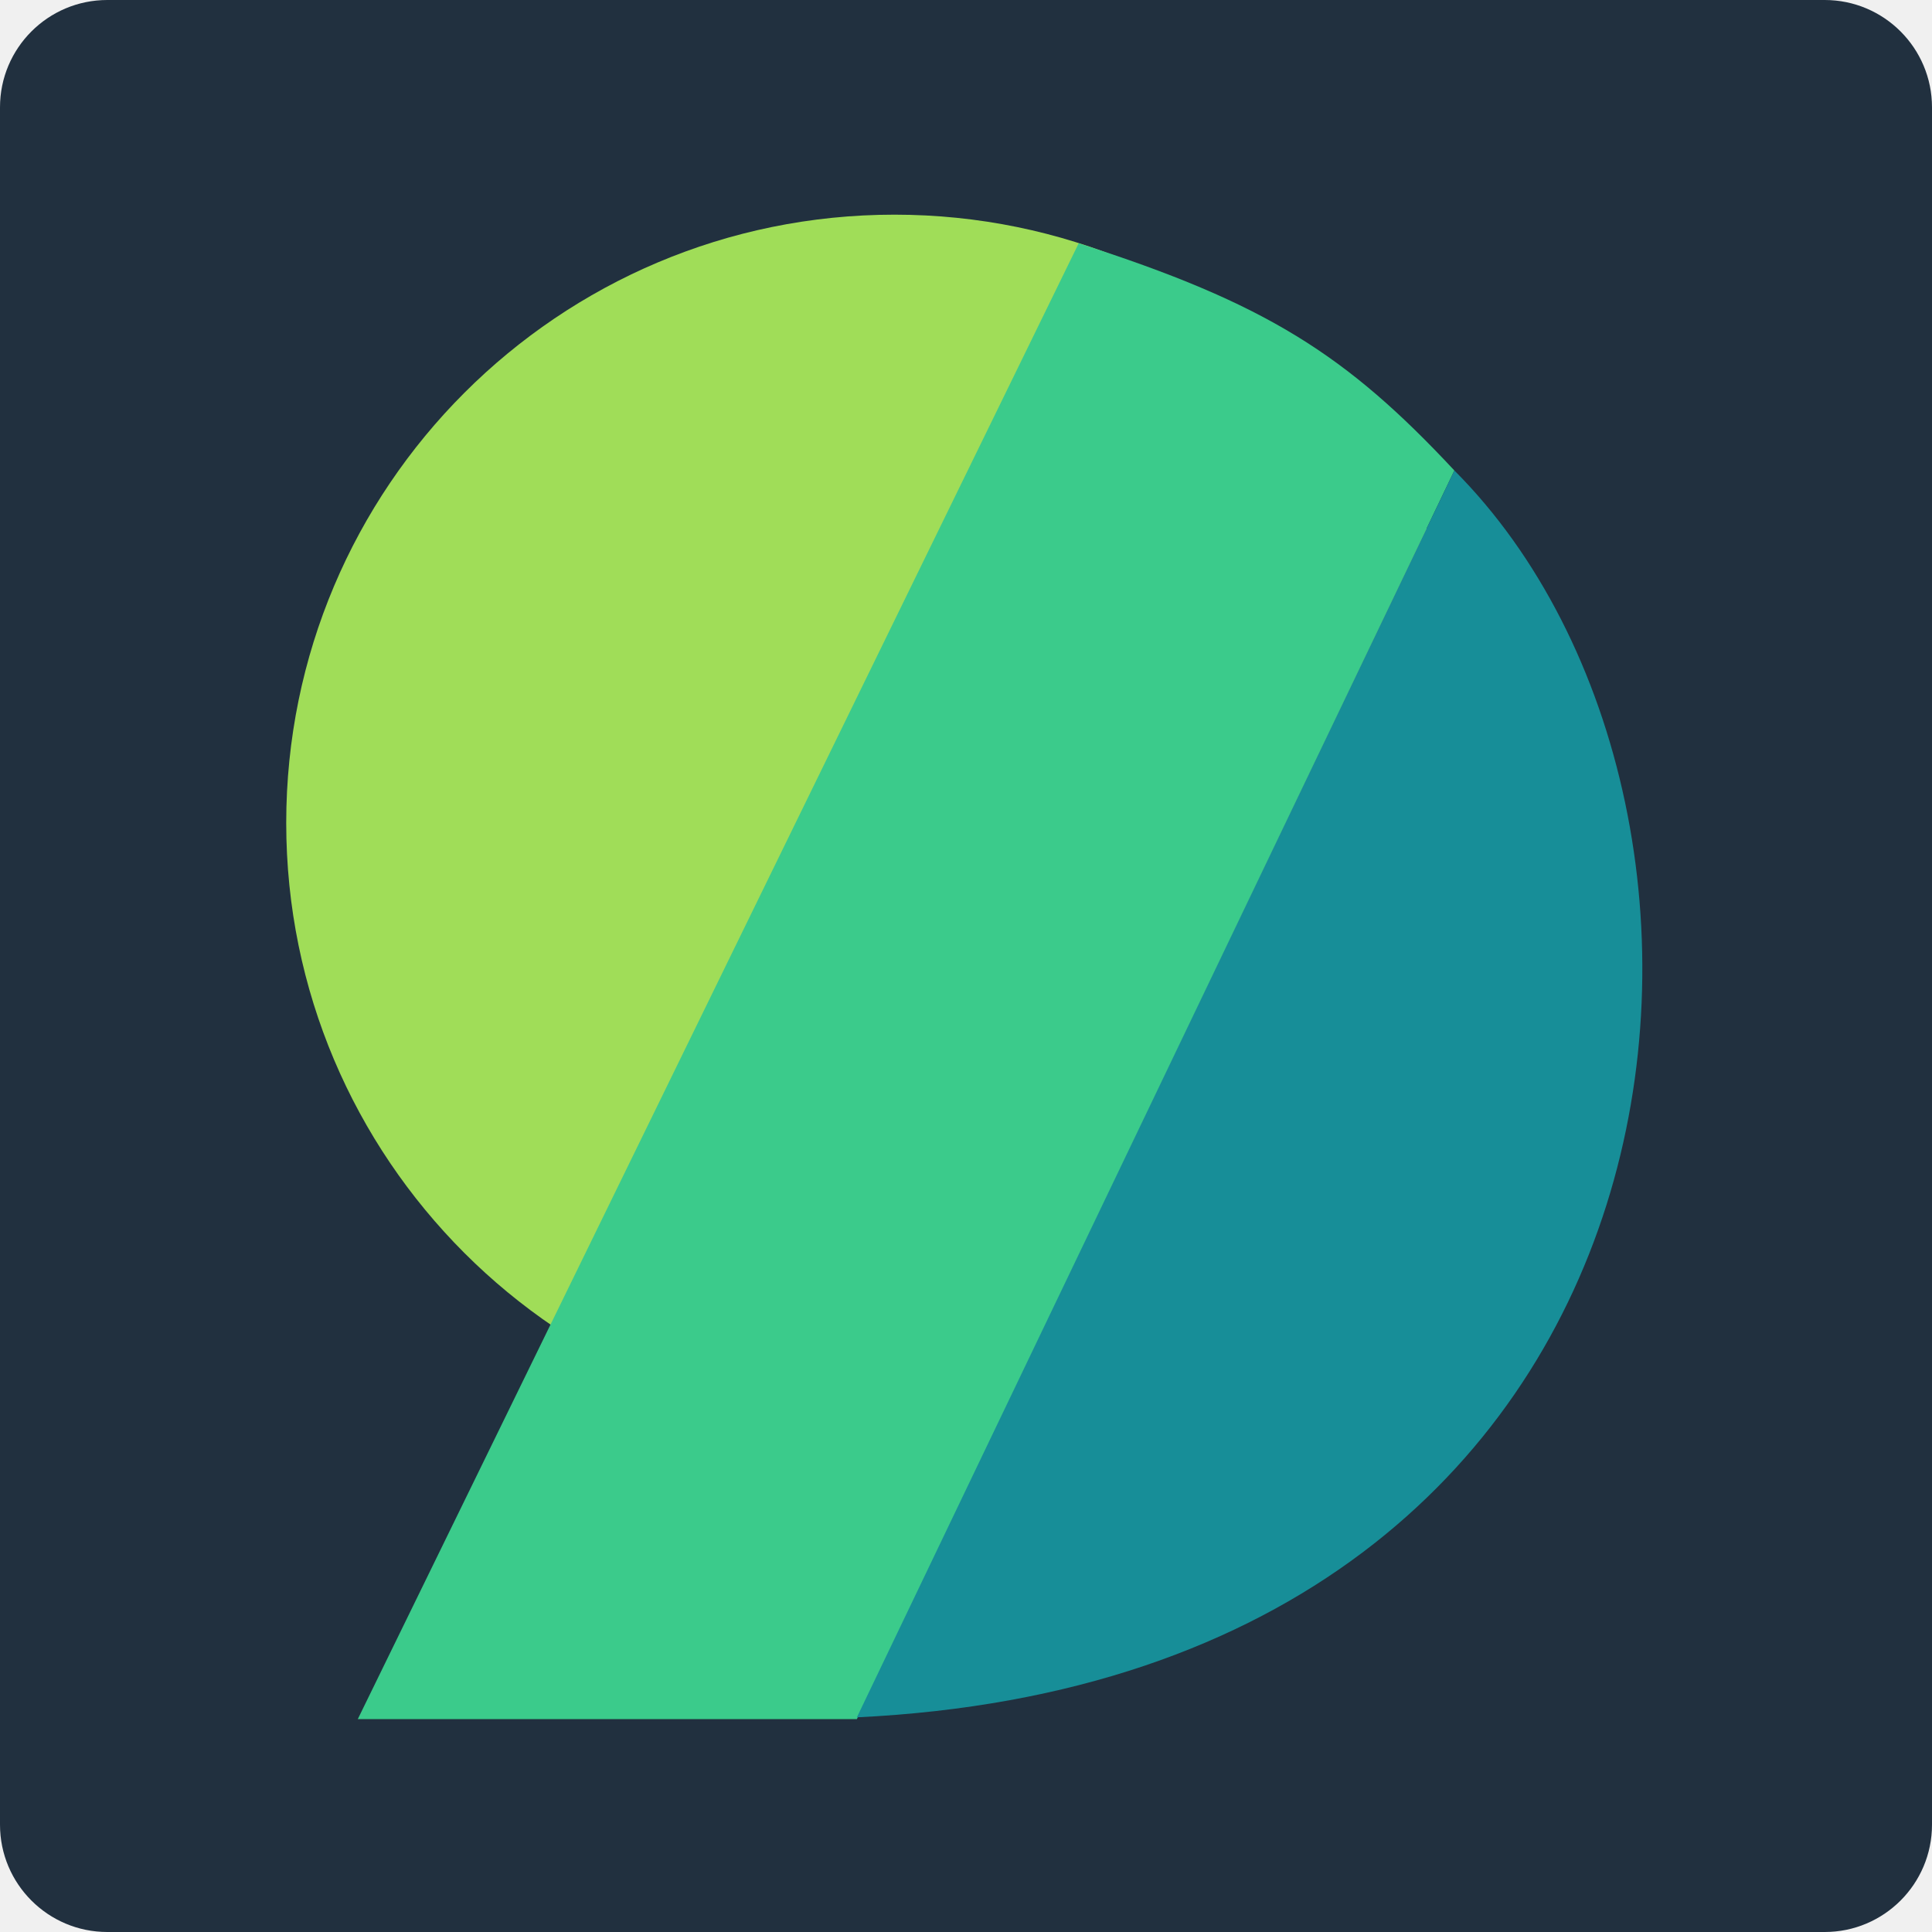
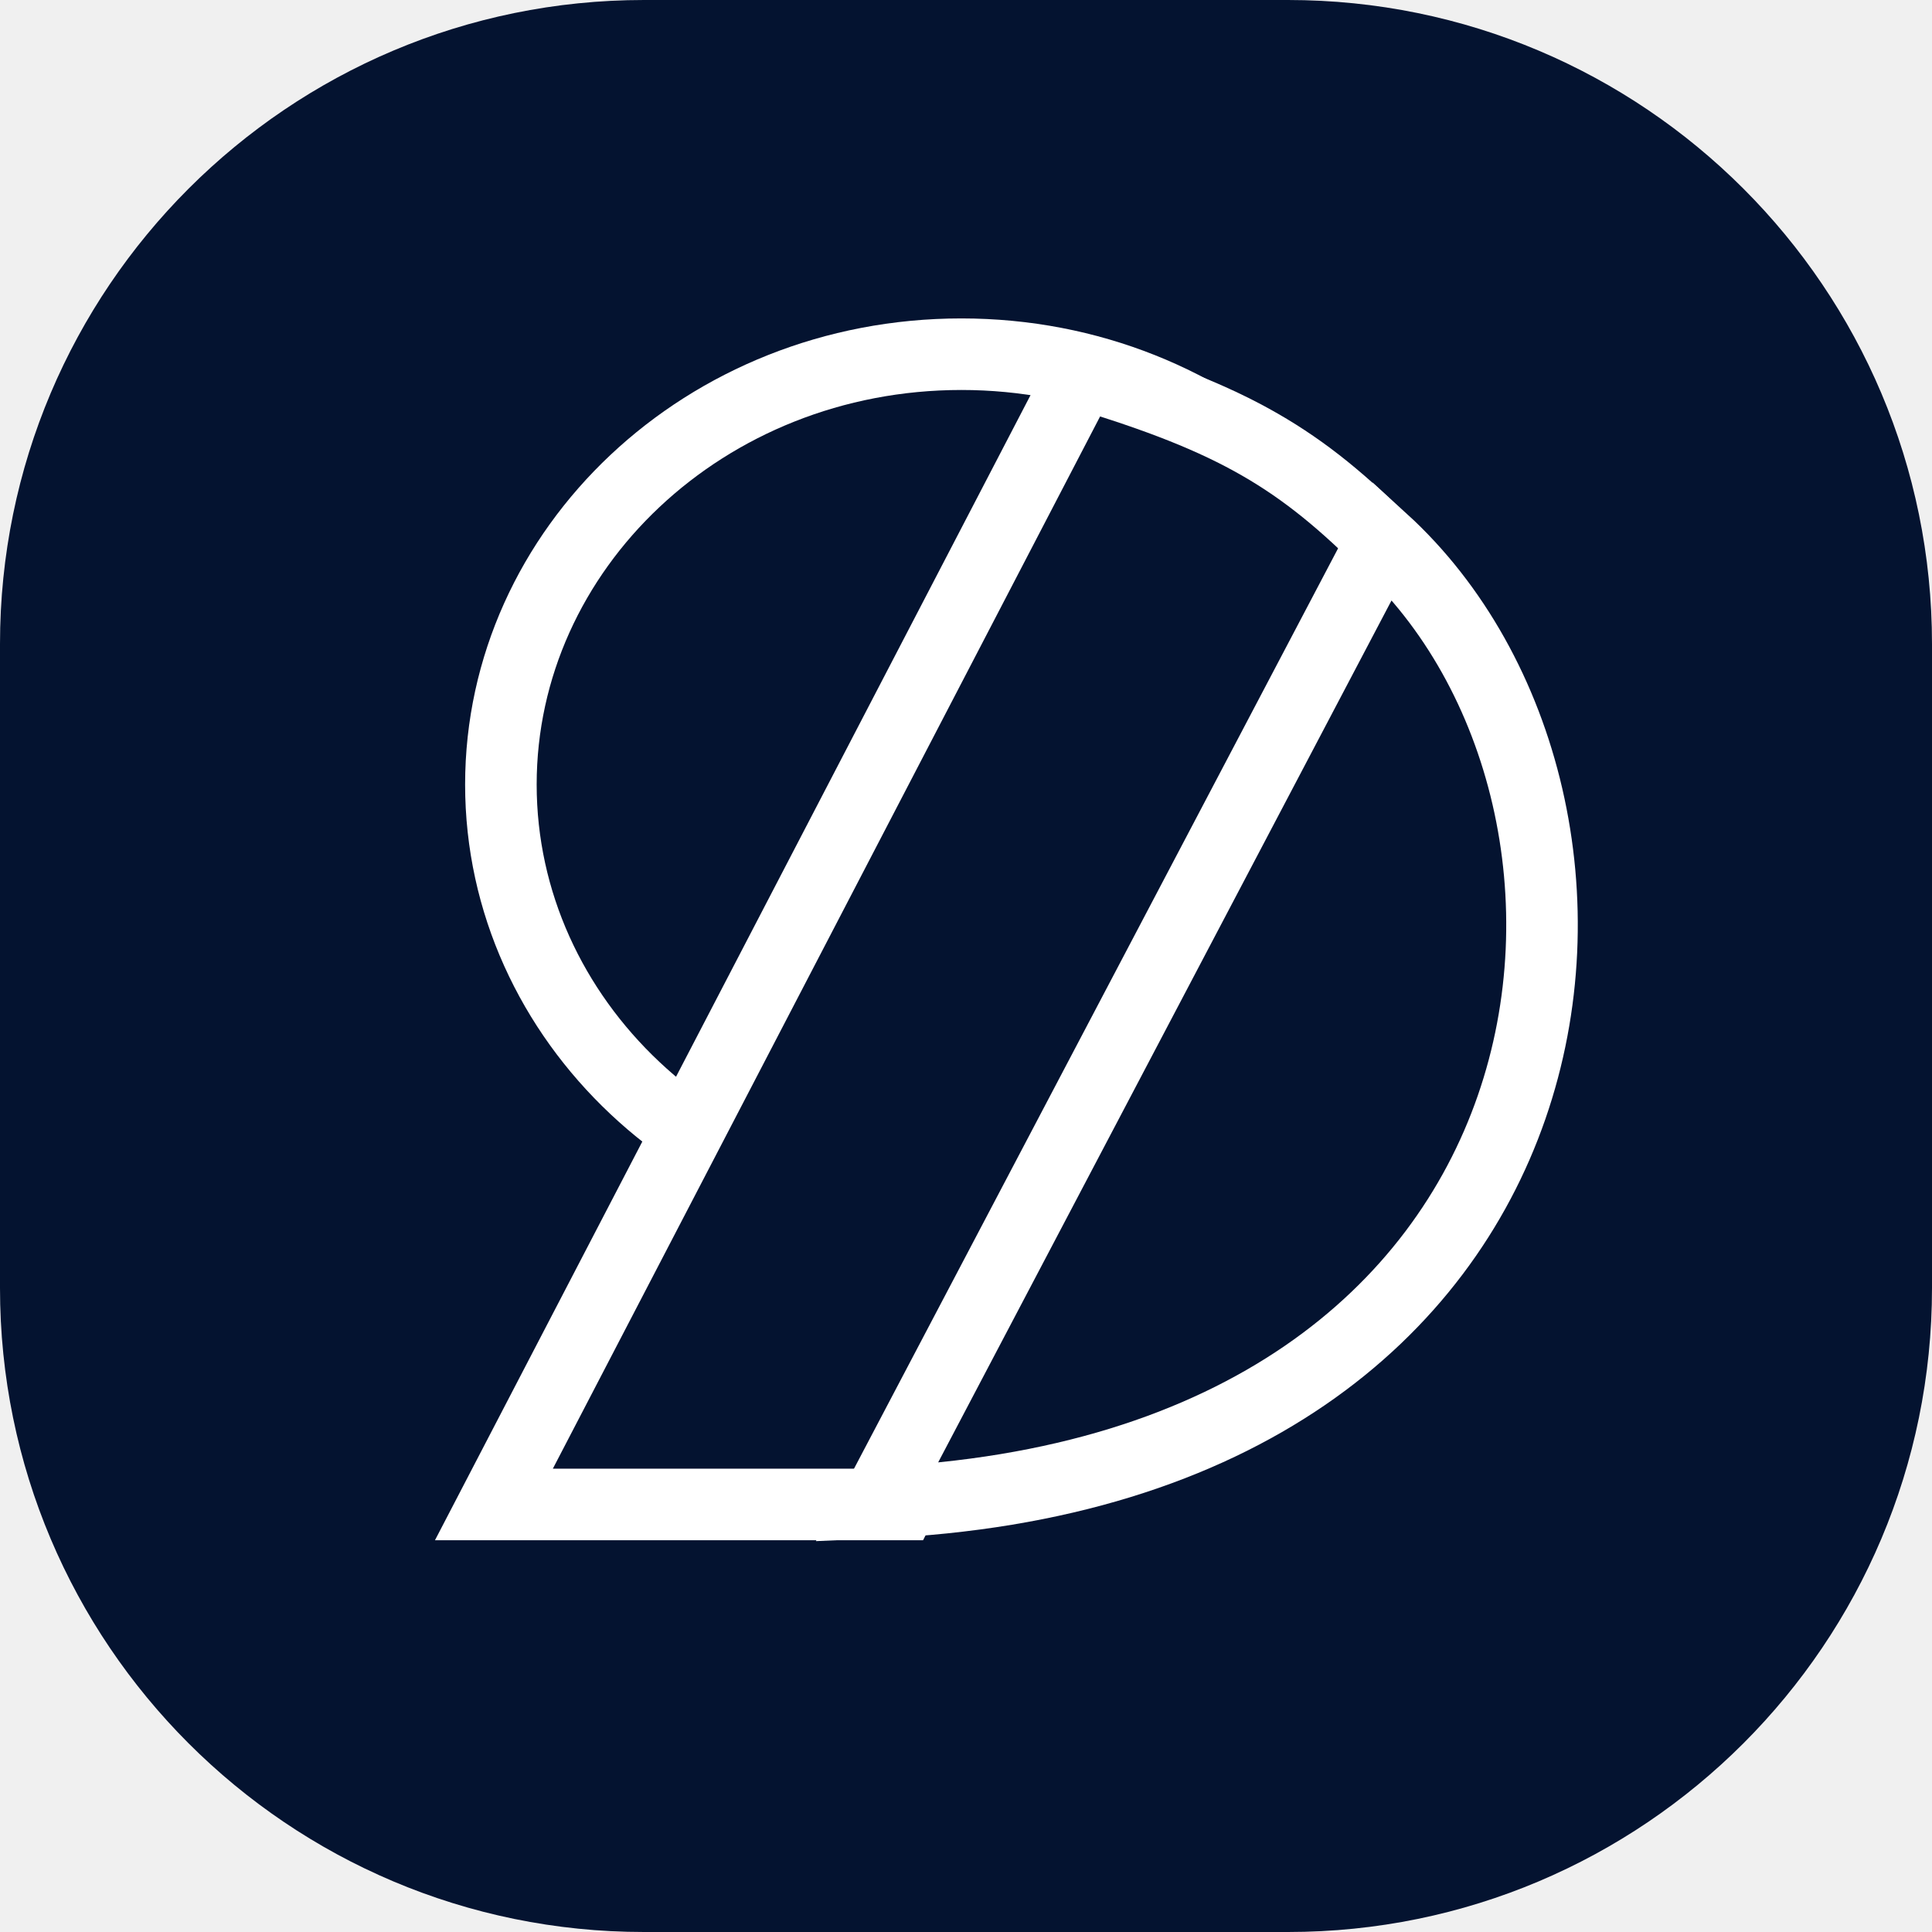
<svg xmlns="http://www.w3.org/2000/svg" width="540" height="540" viewBox="0 0 540 540" fill="none">
-   <rect width="540" height="540" rx="30" fill="#21303F" />
-   <circle cx="250" cy="230" r="170" fill="#A0DD58" />
-   <path d="M301.5 68L100 480.5H239.5L406.5 131.5C376.365 99.2 353.953 84.772 301.5 68Z" fill="#3BCB8B" />
-   <path d="M406.5 131.5L239.5 480C481.045 468.409 500.91 226.124 406.5 131.5Z" fill="#178E98" />
+   <rect width="540" height="540" rx="180" fill="#041330" />
+   <path d="M397.418 219.279C397.418 285.125 340.393 339.557 268.709 339.557C197.025 339.557 140 285.125 140 219.279C140 153.432 197.025 99 268.709 99C340.393 99 397.418 153.432 397.418 219.279Z" fill="#041330" stroke="white" stroke-width="20" />
+   <path d="M302.46 104.383L138.049 420.5H251.872L388.133 153.045C363.545 128.292 345.258 117.235 302.46 104.383Z" fill="#041330" stroke="white" stroke-width="20" />
+   <path d="M386.488 151L245 420C449.645 411.053 466.476 224.038 386.488 151Z" fill="#041330" stroke="white" stroke-width="20" />
</svg>
